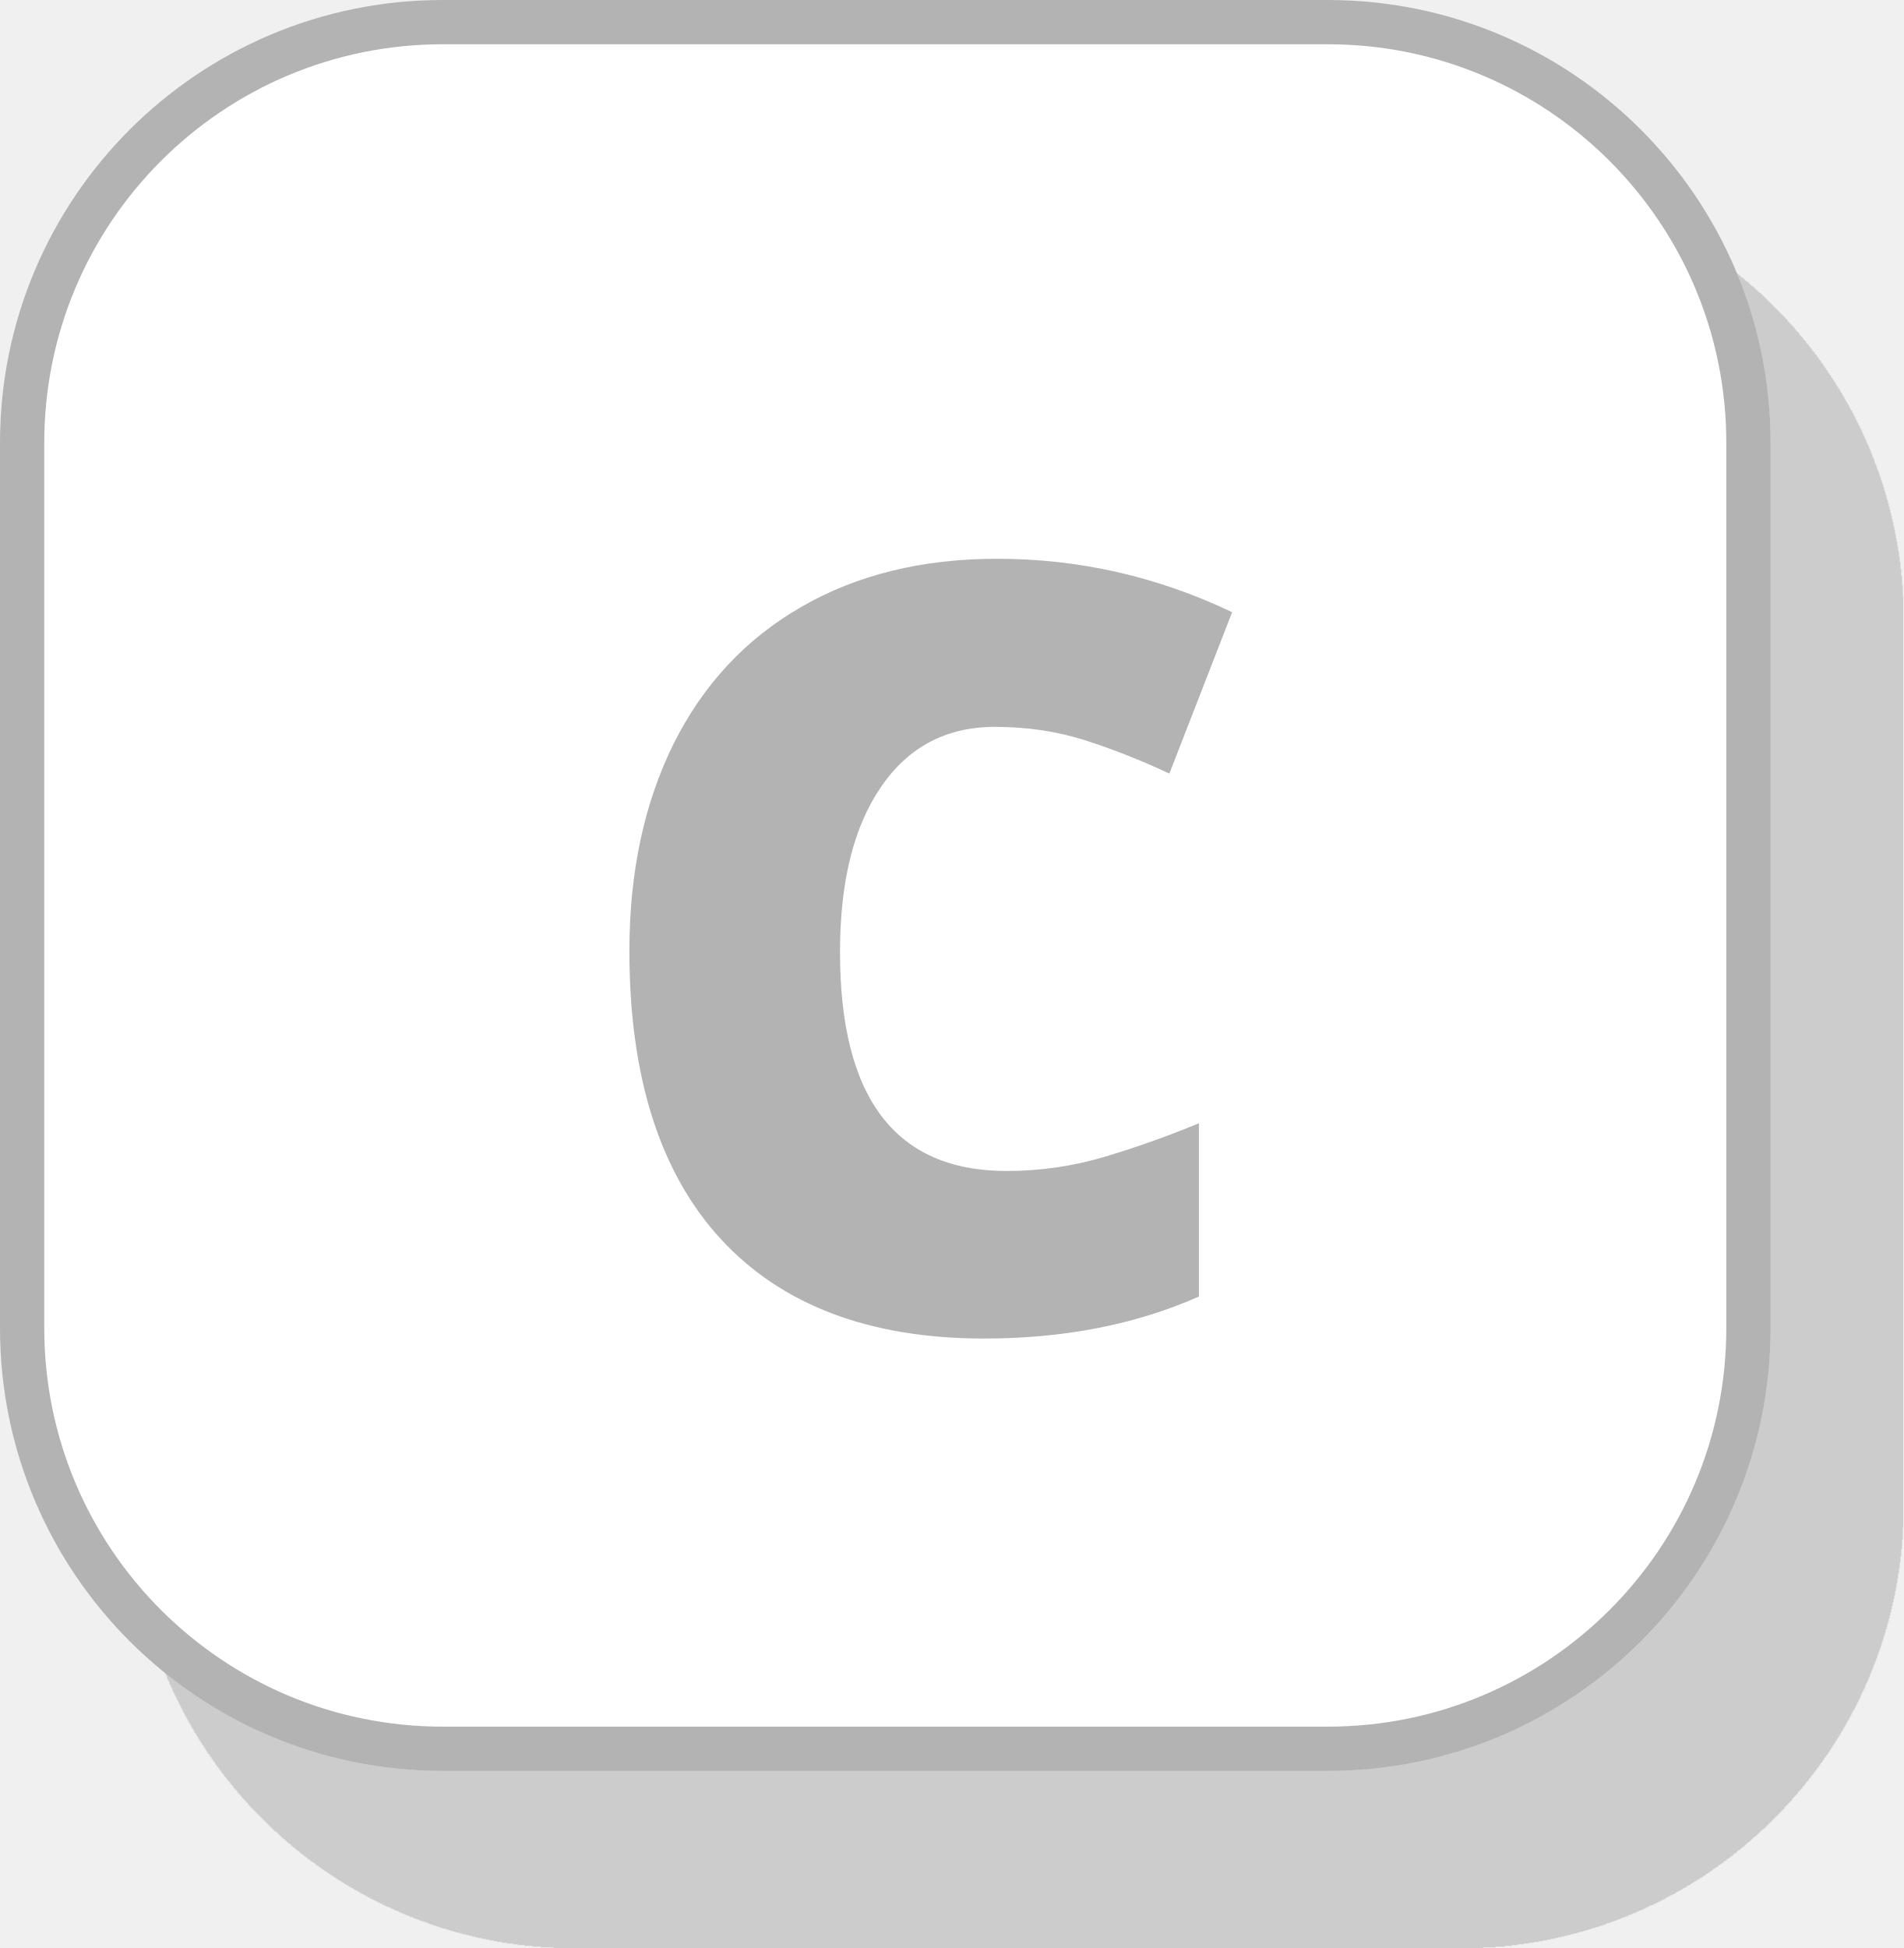
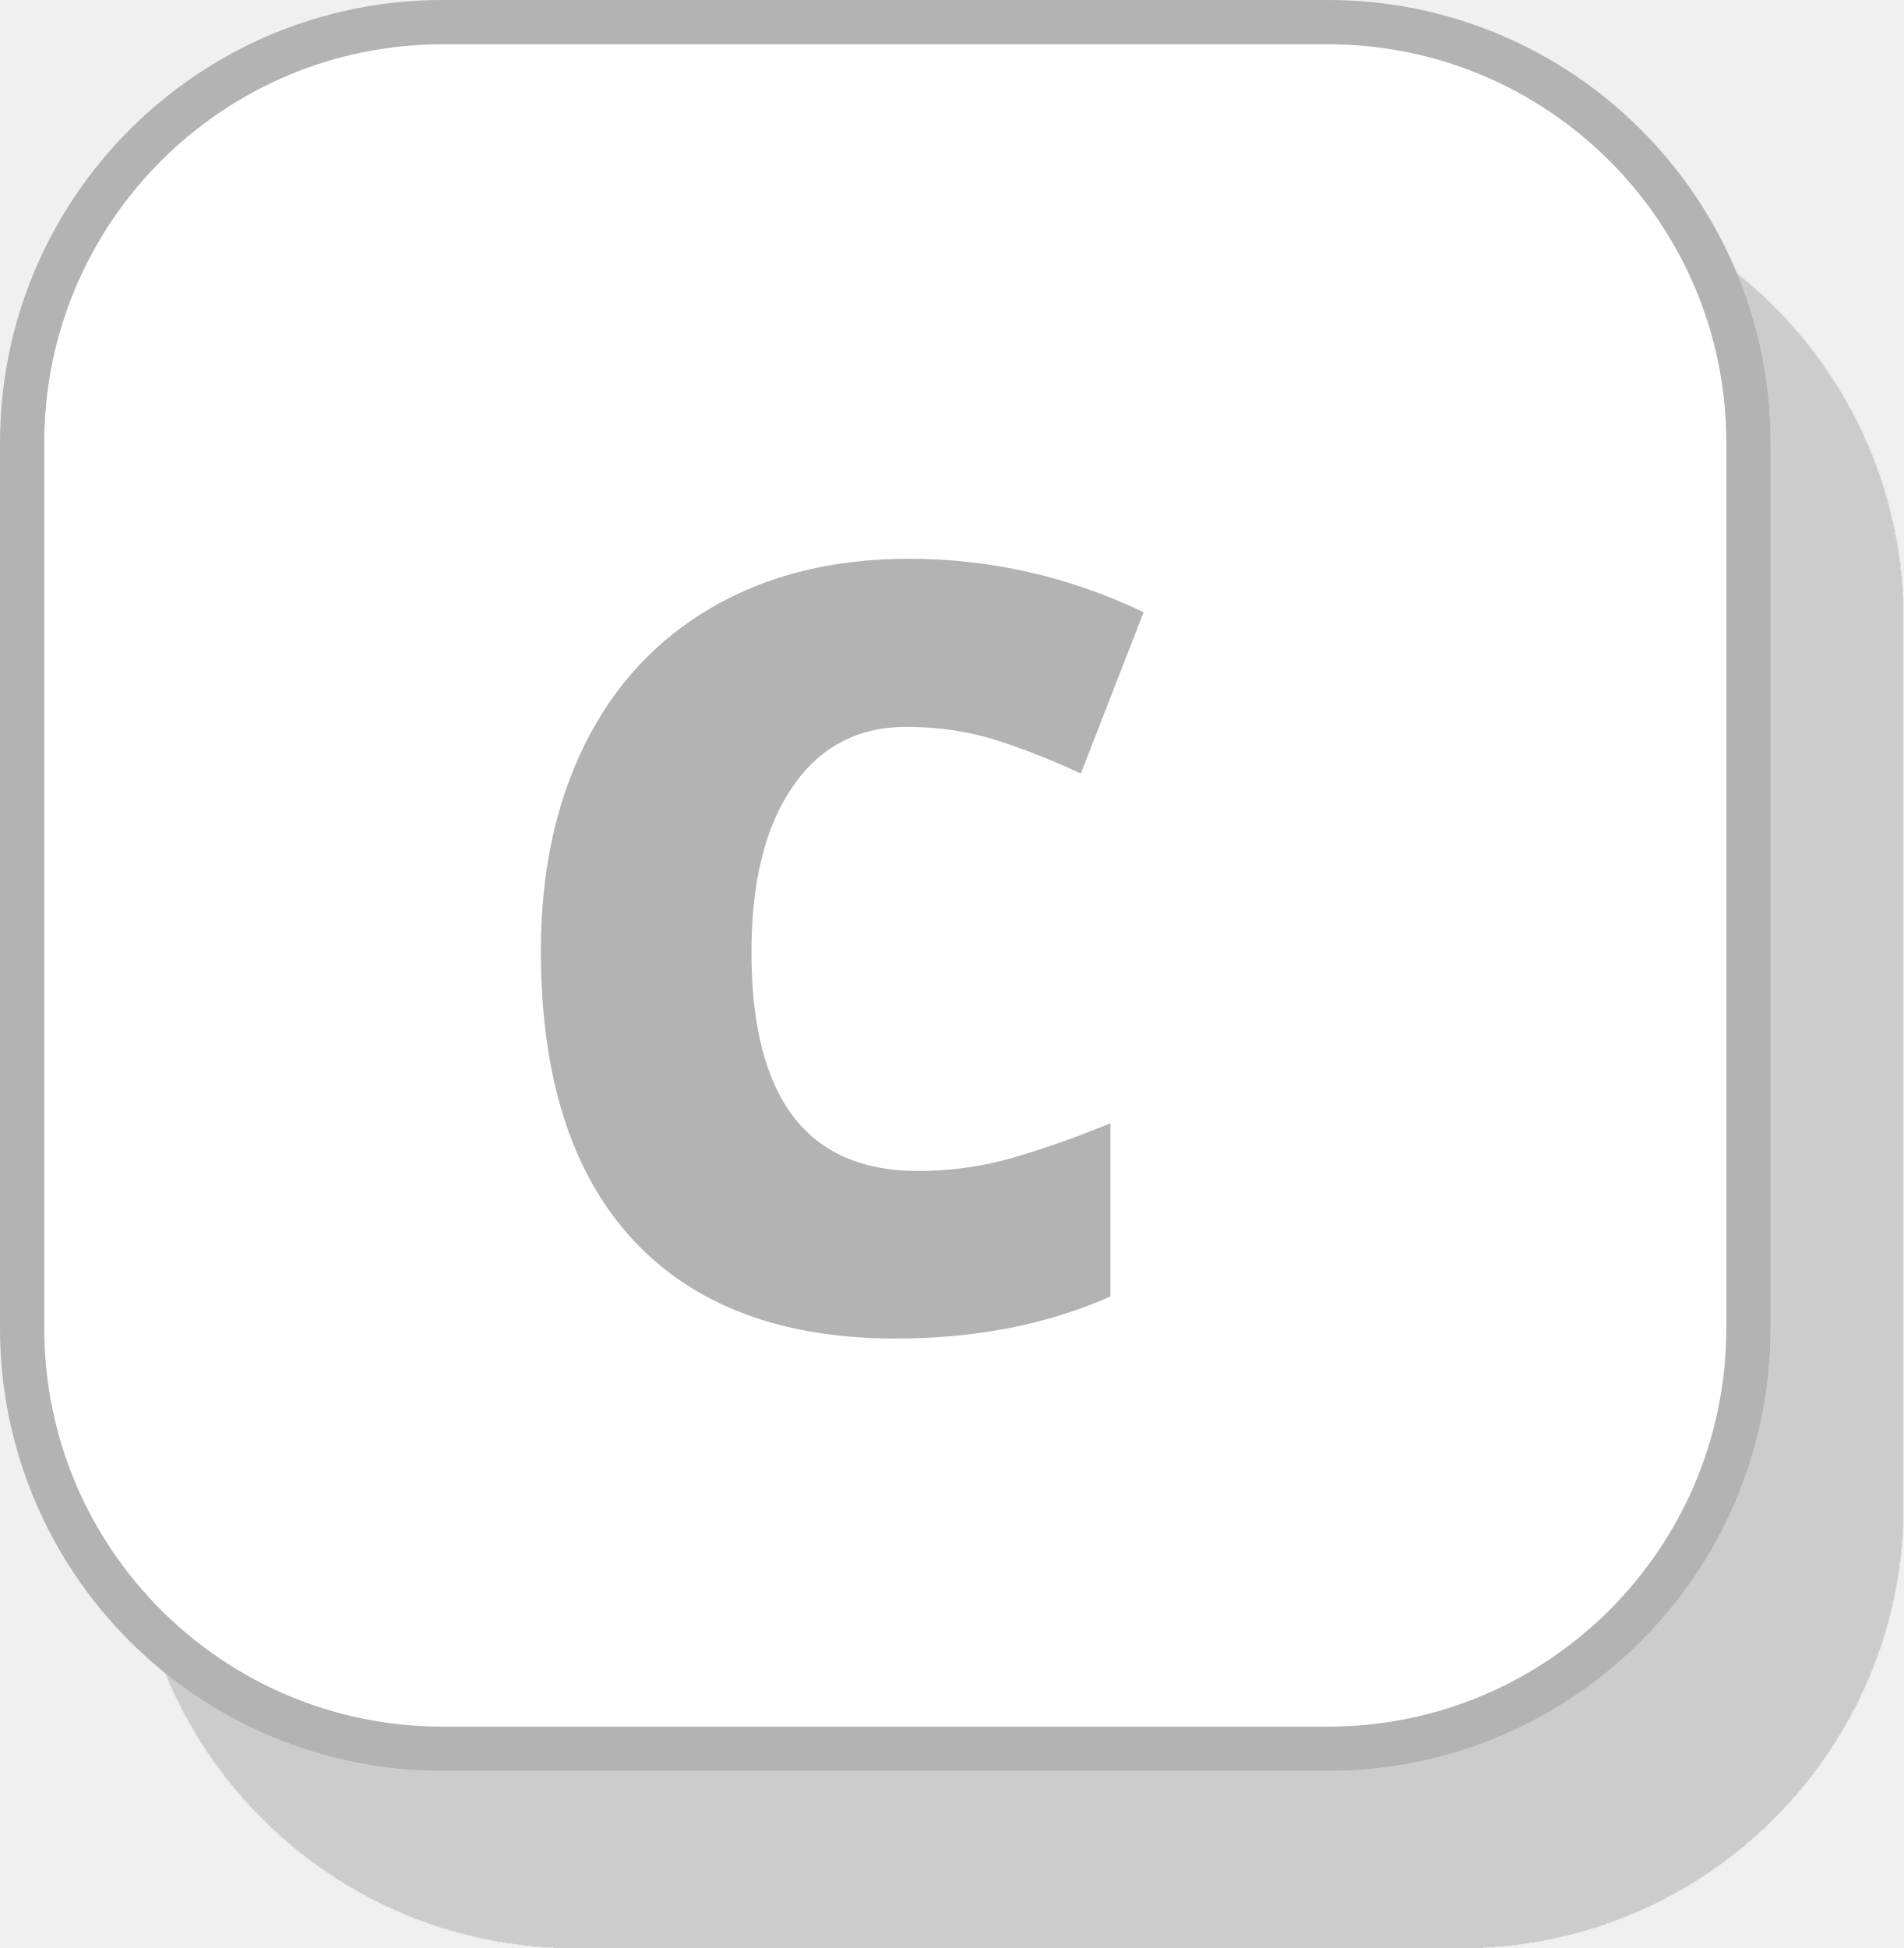
<svg xmlns="http://www.w3.org/2000/svg" width="43" height="44" viewBox="0 0 43 44" fill="none">
  <g filter="url(#filter0_d)">
    <rect width="40" height="40" rx="10" fill="white" />
    <rect x="0.5" y="0.5" width="39" height="39" rx="9.5" stroke="black" stroke-opacity="0.3" />
  </g>
-   <path d="M22.48 16.418C21.379 16.418 20.52 16.871 19.902 17.777C19.285 18.676 18.977 19.918 18.977 21.504C18.977 24.801 20.23 26.449 22.738 26.449C23.496 26.449 24.23 26.344 24.941 26.133C25.652 25.922 26.367 25.668 27.086 25.371V29.285C25.656 29.918 24.039 30.234 22.234 30.234C19.648 30.234 17.664 29.484 16.281 27.984C14.906 26.484 14.219 24.316 14.219 21.48C14.219 19.707 14.551 18.148 15.215 16.805C15.887 15.461 16.848 14.43 18.098 13.711C19.355 12.984 20.832 12.621 22.527 12.621C24.379 12.621 26.148 13.023 27.836 13.828L26.418 17.473C25.785 17.176 25.152 16.926 24.52 16.723C23.887 16.52 23.207 16.418 22.48 16.418Z" fill="black" fill-opacity="0.3" />
+   <path d="M20.48 16.418C19.379 16.418 18.52 16.871 17.902 17.777C17.285 18.676 16.977 19.918 16.977 21.504C16.977 24.801 18.23 26.449 20.738 26.449C21.496 26.449 22.23 26.344 22.941 26.133C23.652 25.922 24.367 25.668 25.086 25.371V29.285C23.656 29.918 22.039 30.234 20.234 30.234C17.648 30.234 15.664 29.484 14.281 27.984C12.906 26.484 12.219 24.316 12.219 21.48C12.219 19.707 12.551 18.148 13.215 16.805C13.887 15.461 14.848 14.43 16.098 13.711C17.355 12.984 18.832 12.621 20.527 12.621C22.379 12.621 24.148 13.023 25.836 13.828L24.418 17.473C23.785 17.176 23.152 16.926 22.52 16.723C21.887 16.52 21.207 16.418 20.48 16.418Z" fill="black" fill-opacity="0.3" />
  <defs>
    <filter id="filter0_d" x="0" y="0" width="43" height="44" filterUnits="userSpaceOnUse" color-interpolation-filters="sRGB">
      <feFlood flood-opacity="0" result="BackgroundImageFix" />
-       <feColorMatrix in="SourceAlpha" type="matrix" values="0 0 0 0 0 0 0 0 0 0 0 0 0 0 0 0 0 0 127 0" />
+       <feColorMatrix in="SourceAlpha" type="matrix" values="0 0 0 0 0 0 0 0 0 0 0 0 0 0 0 0 0 0 127 0" result="hardAlpha" />
      <feOffset dx="3" dy="4" />
      <feColorMatrix type="matrix" values="0 0 0 0 0 0 0 0 0 0 0 0 0 0 0 0 0 0 0.15 0" />
      <feBlend mode="normal" in2="BackgroundImageFix" result="effect1_dropShadow" />
      <feBlend mode="normal" in="SourceGraphic" in2="effect1_dropShadow" result="shape" />
    </filter>
  </defs>
</svg>
